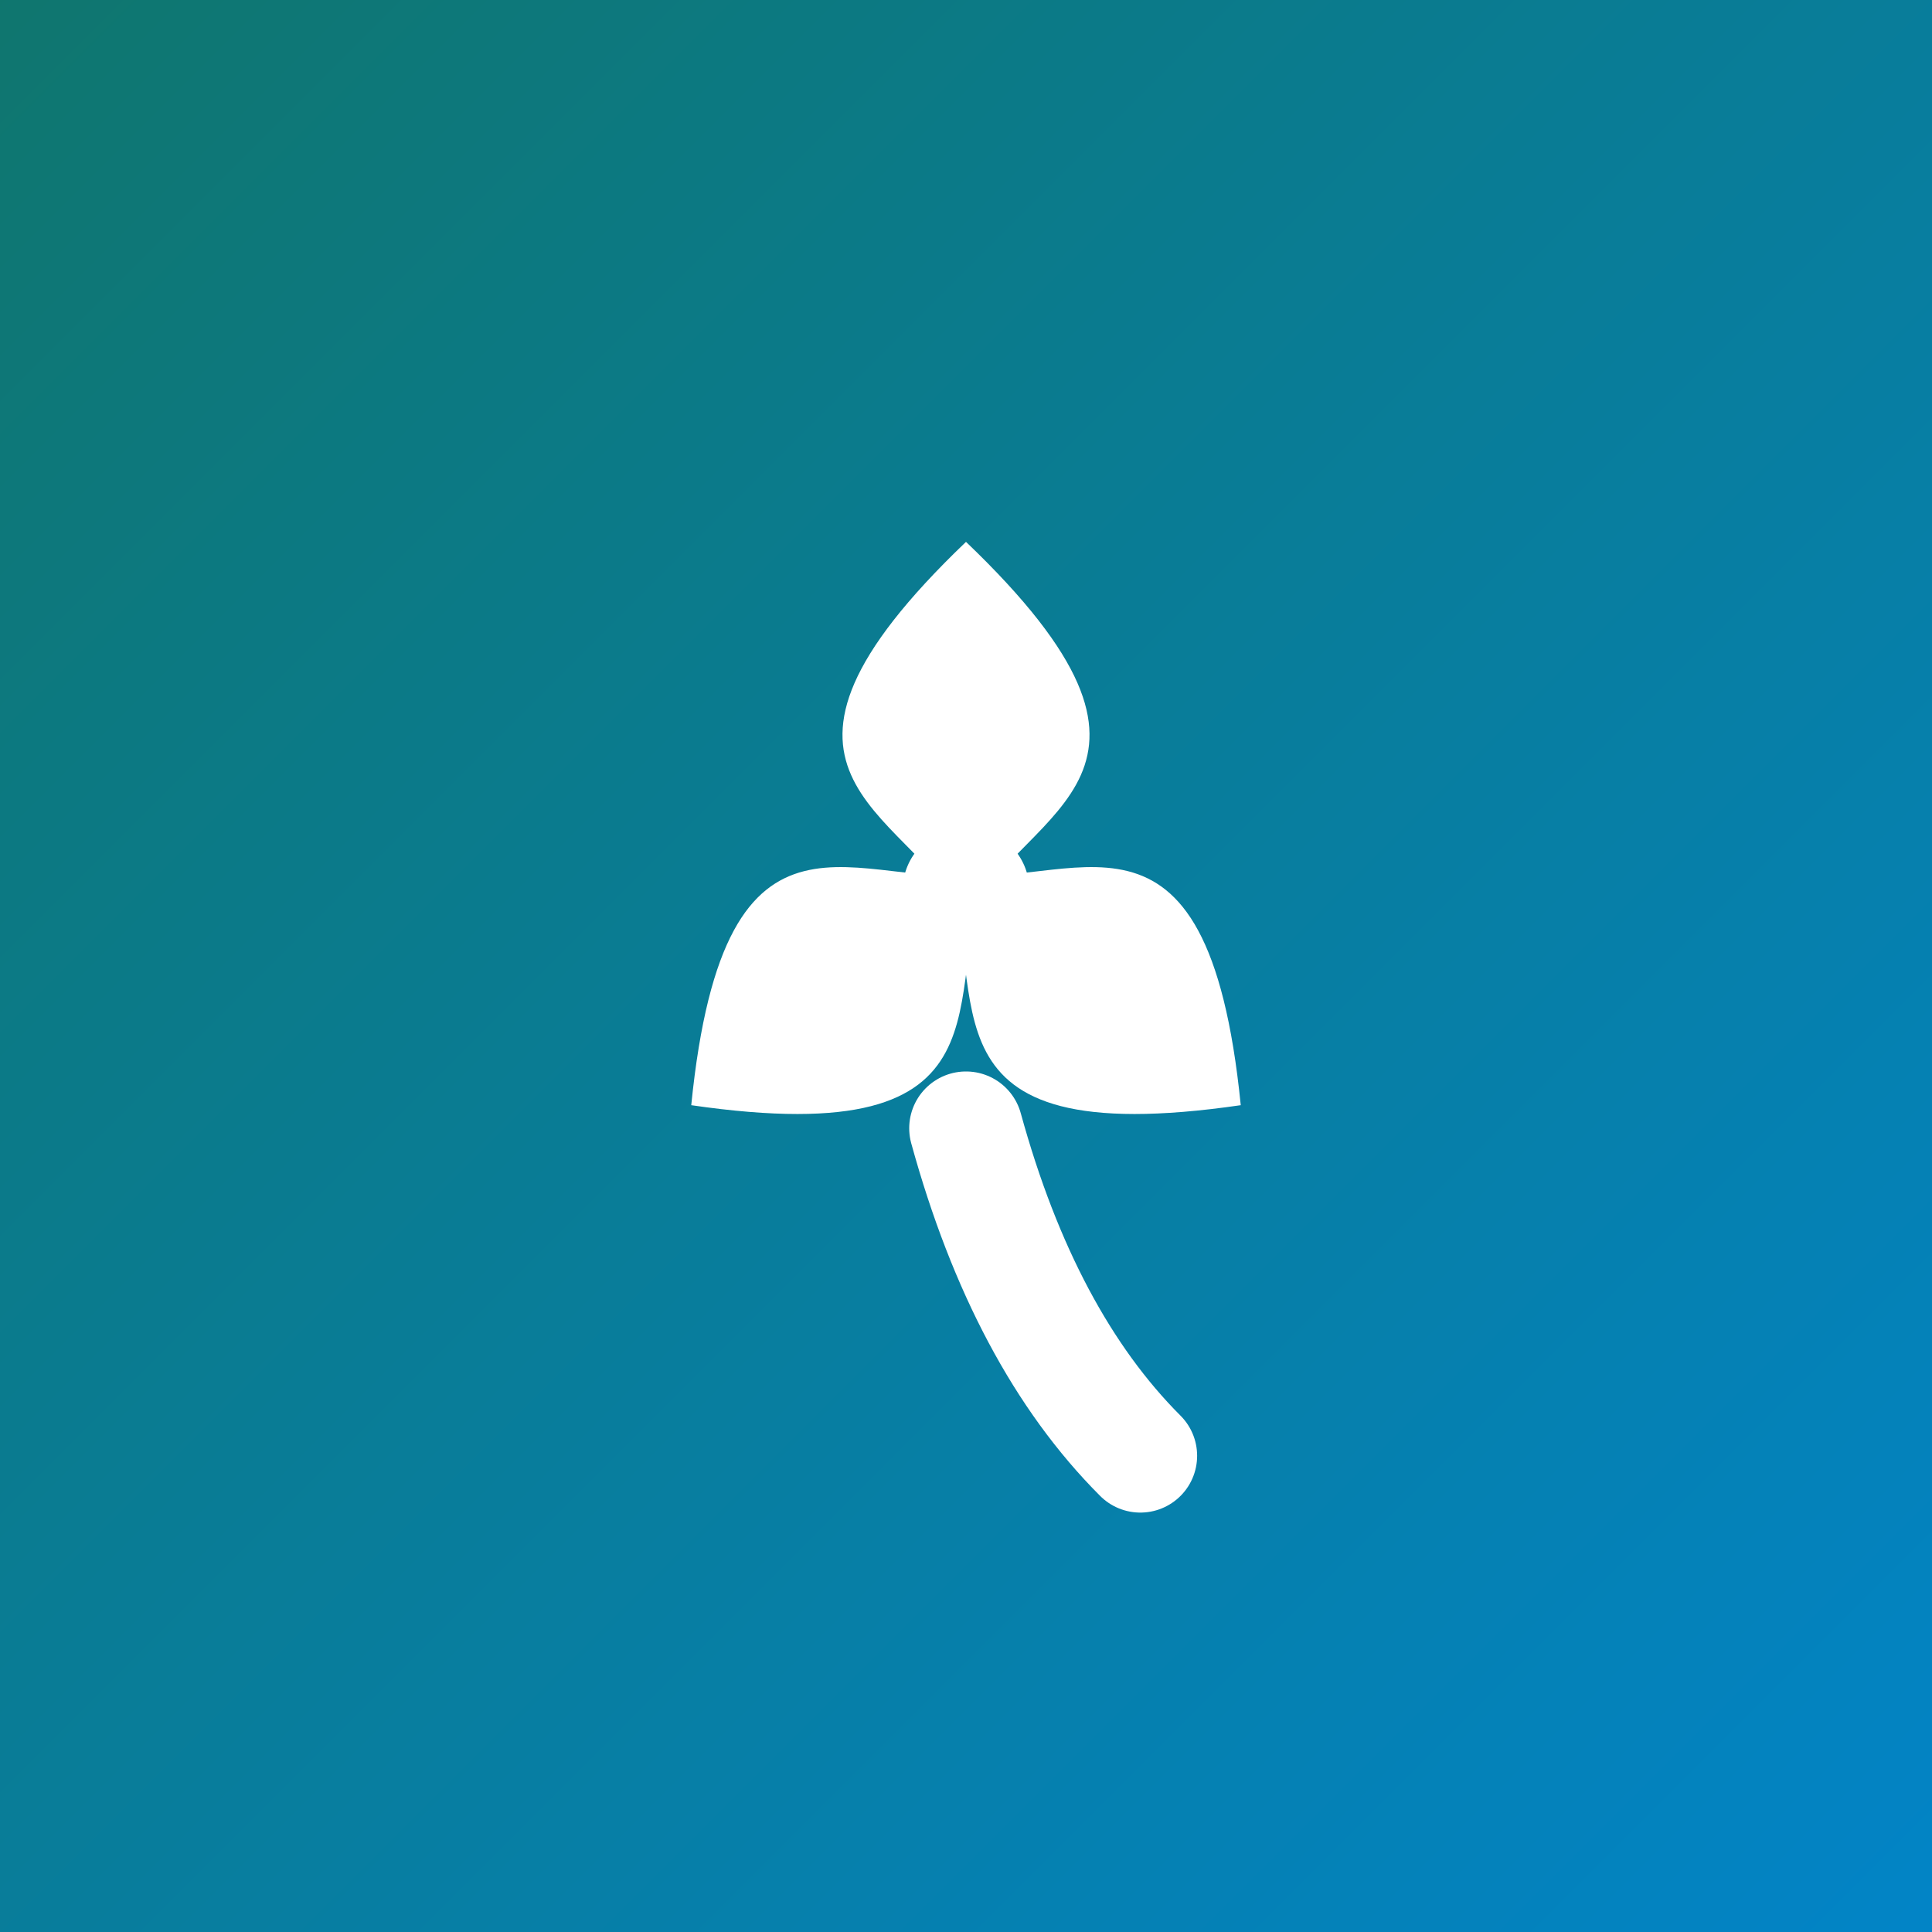
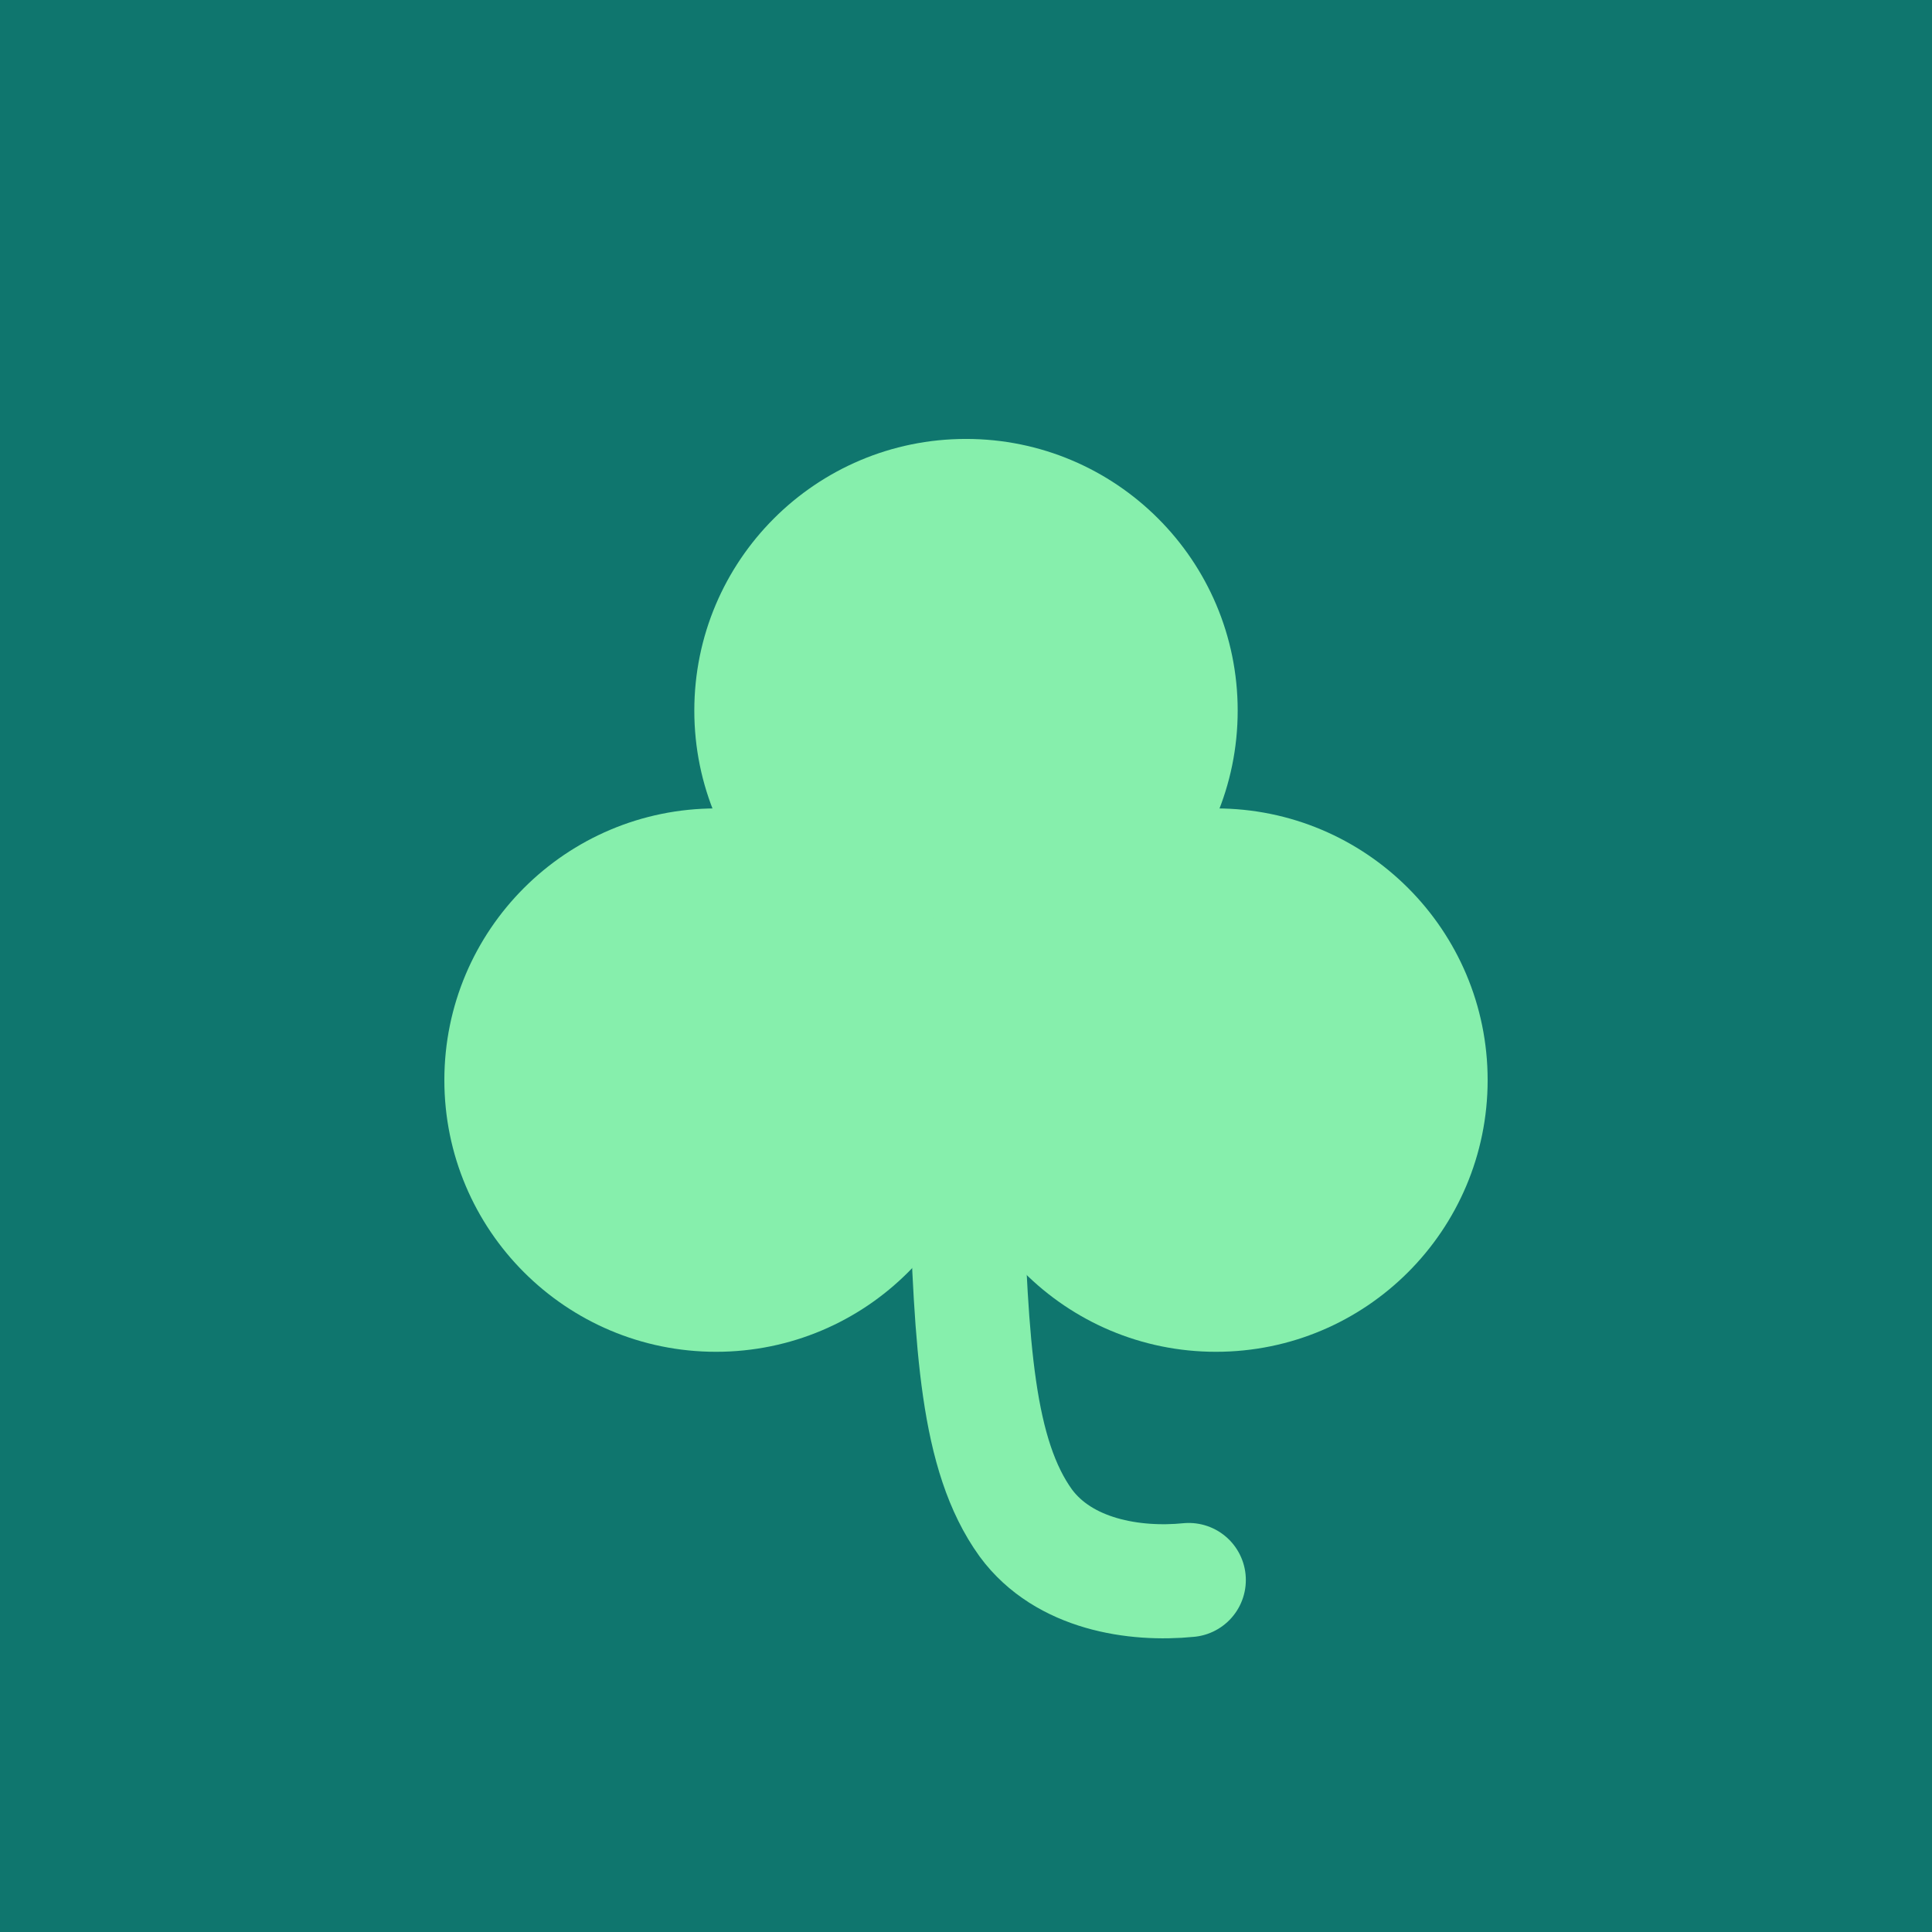
<svg xmlns="http://www.w3.org/2000/svg" width="512" height="512" viewBox="0 0 512 512">
-   <defs>
-     <linearGradient id="g" x1="0" y1="0" x2="1" y2="1">
-       <stop offset="0" stop-color="#0f766e" />
-       <stop offset="1" stop-color="#0284c7" />
-     </linearGradient>
-   </defs>
-   <rect width="512" height="512" fill="url(#g)" />
-   <g transform="translate(256,236) scale(0.7)">
-     <g fill="#ffffff">
-       <path d="M0 10 C 24 -32 92 -44 0 -132 C -92 -44 -24 -32 0 10Z" />
-       <path d="M0 10 C 24 -32 92 -44 0 -132 C -92 -44 -24 -32 0 10Z" transform="rotate(-128)" />
-       <path d="M0 10 C 24 -32 92 -44 0 -132 C -92 -44 -24 -32 0 10Z" transform="rotate(128)" />
-       <circle r="24" />
+   <rect width="512" height="512" fill="#0f766e" />
+   <g transform="translate(256 256) scale(0.72) translate(-256 -250)">
+     <g fill="#86efac">
+       <circle cx="256" cy="156" r="100" />
+       <circle cx="164" cy="292" r="100" />
+       <circle cx="348" cy="292" r="100" />
    </g>
-     <path d="M0 90 Q 22 170 66 214" fill="none" stroke="#ffffff" stroke-width="43" stroke-linecap="round" />
+     <path d="M256 330 C 258 390 260 430 278 455 C 292 474 318 478 338 476" fill="none" stroke="#86efac" stroke-width="42" stroke-linecap="round" />
  </g>
</svg>
